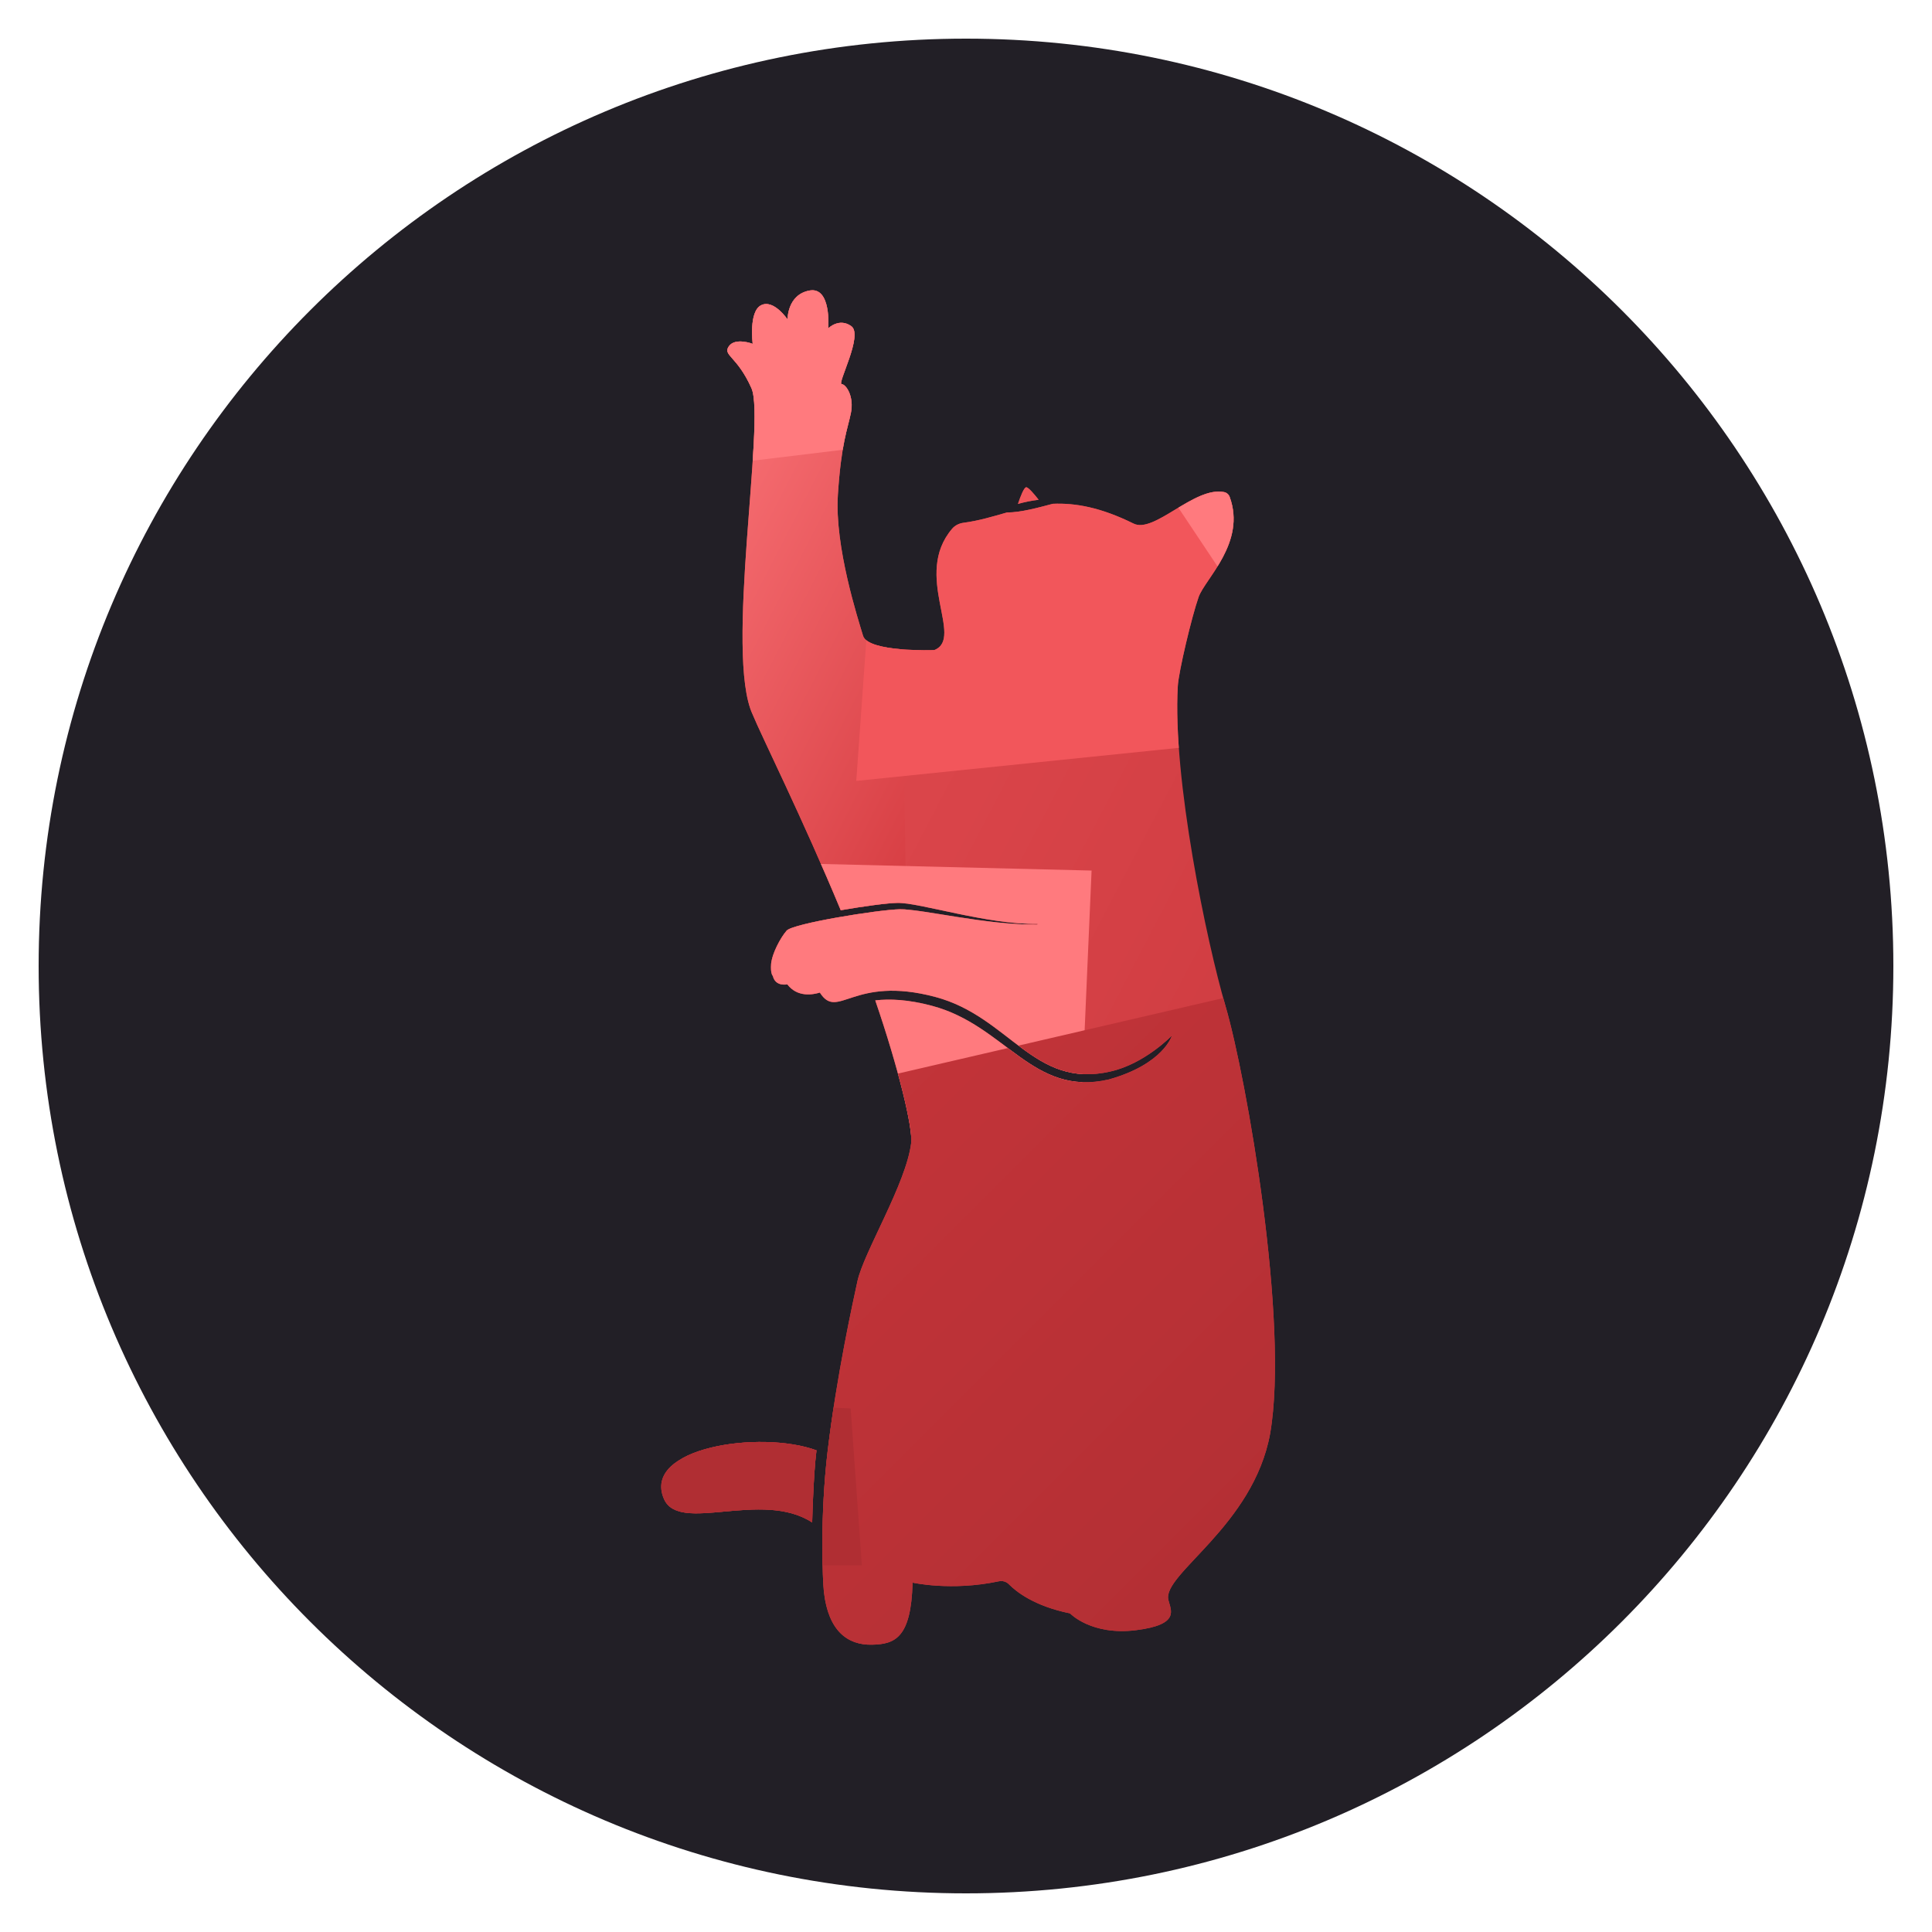
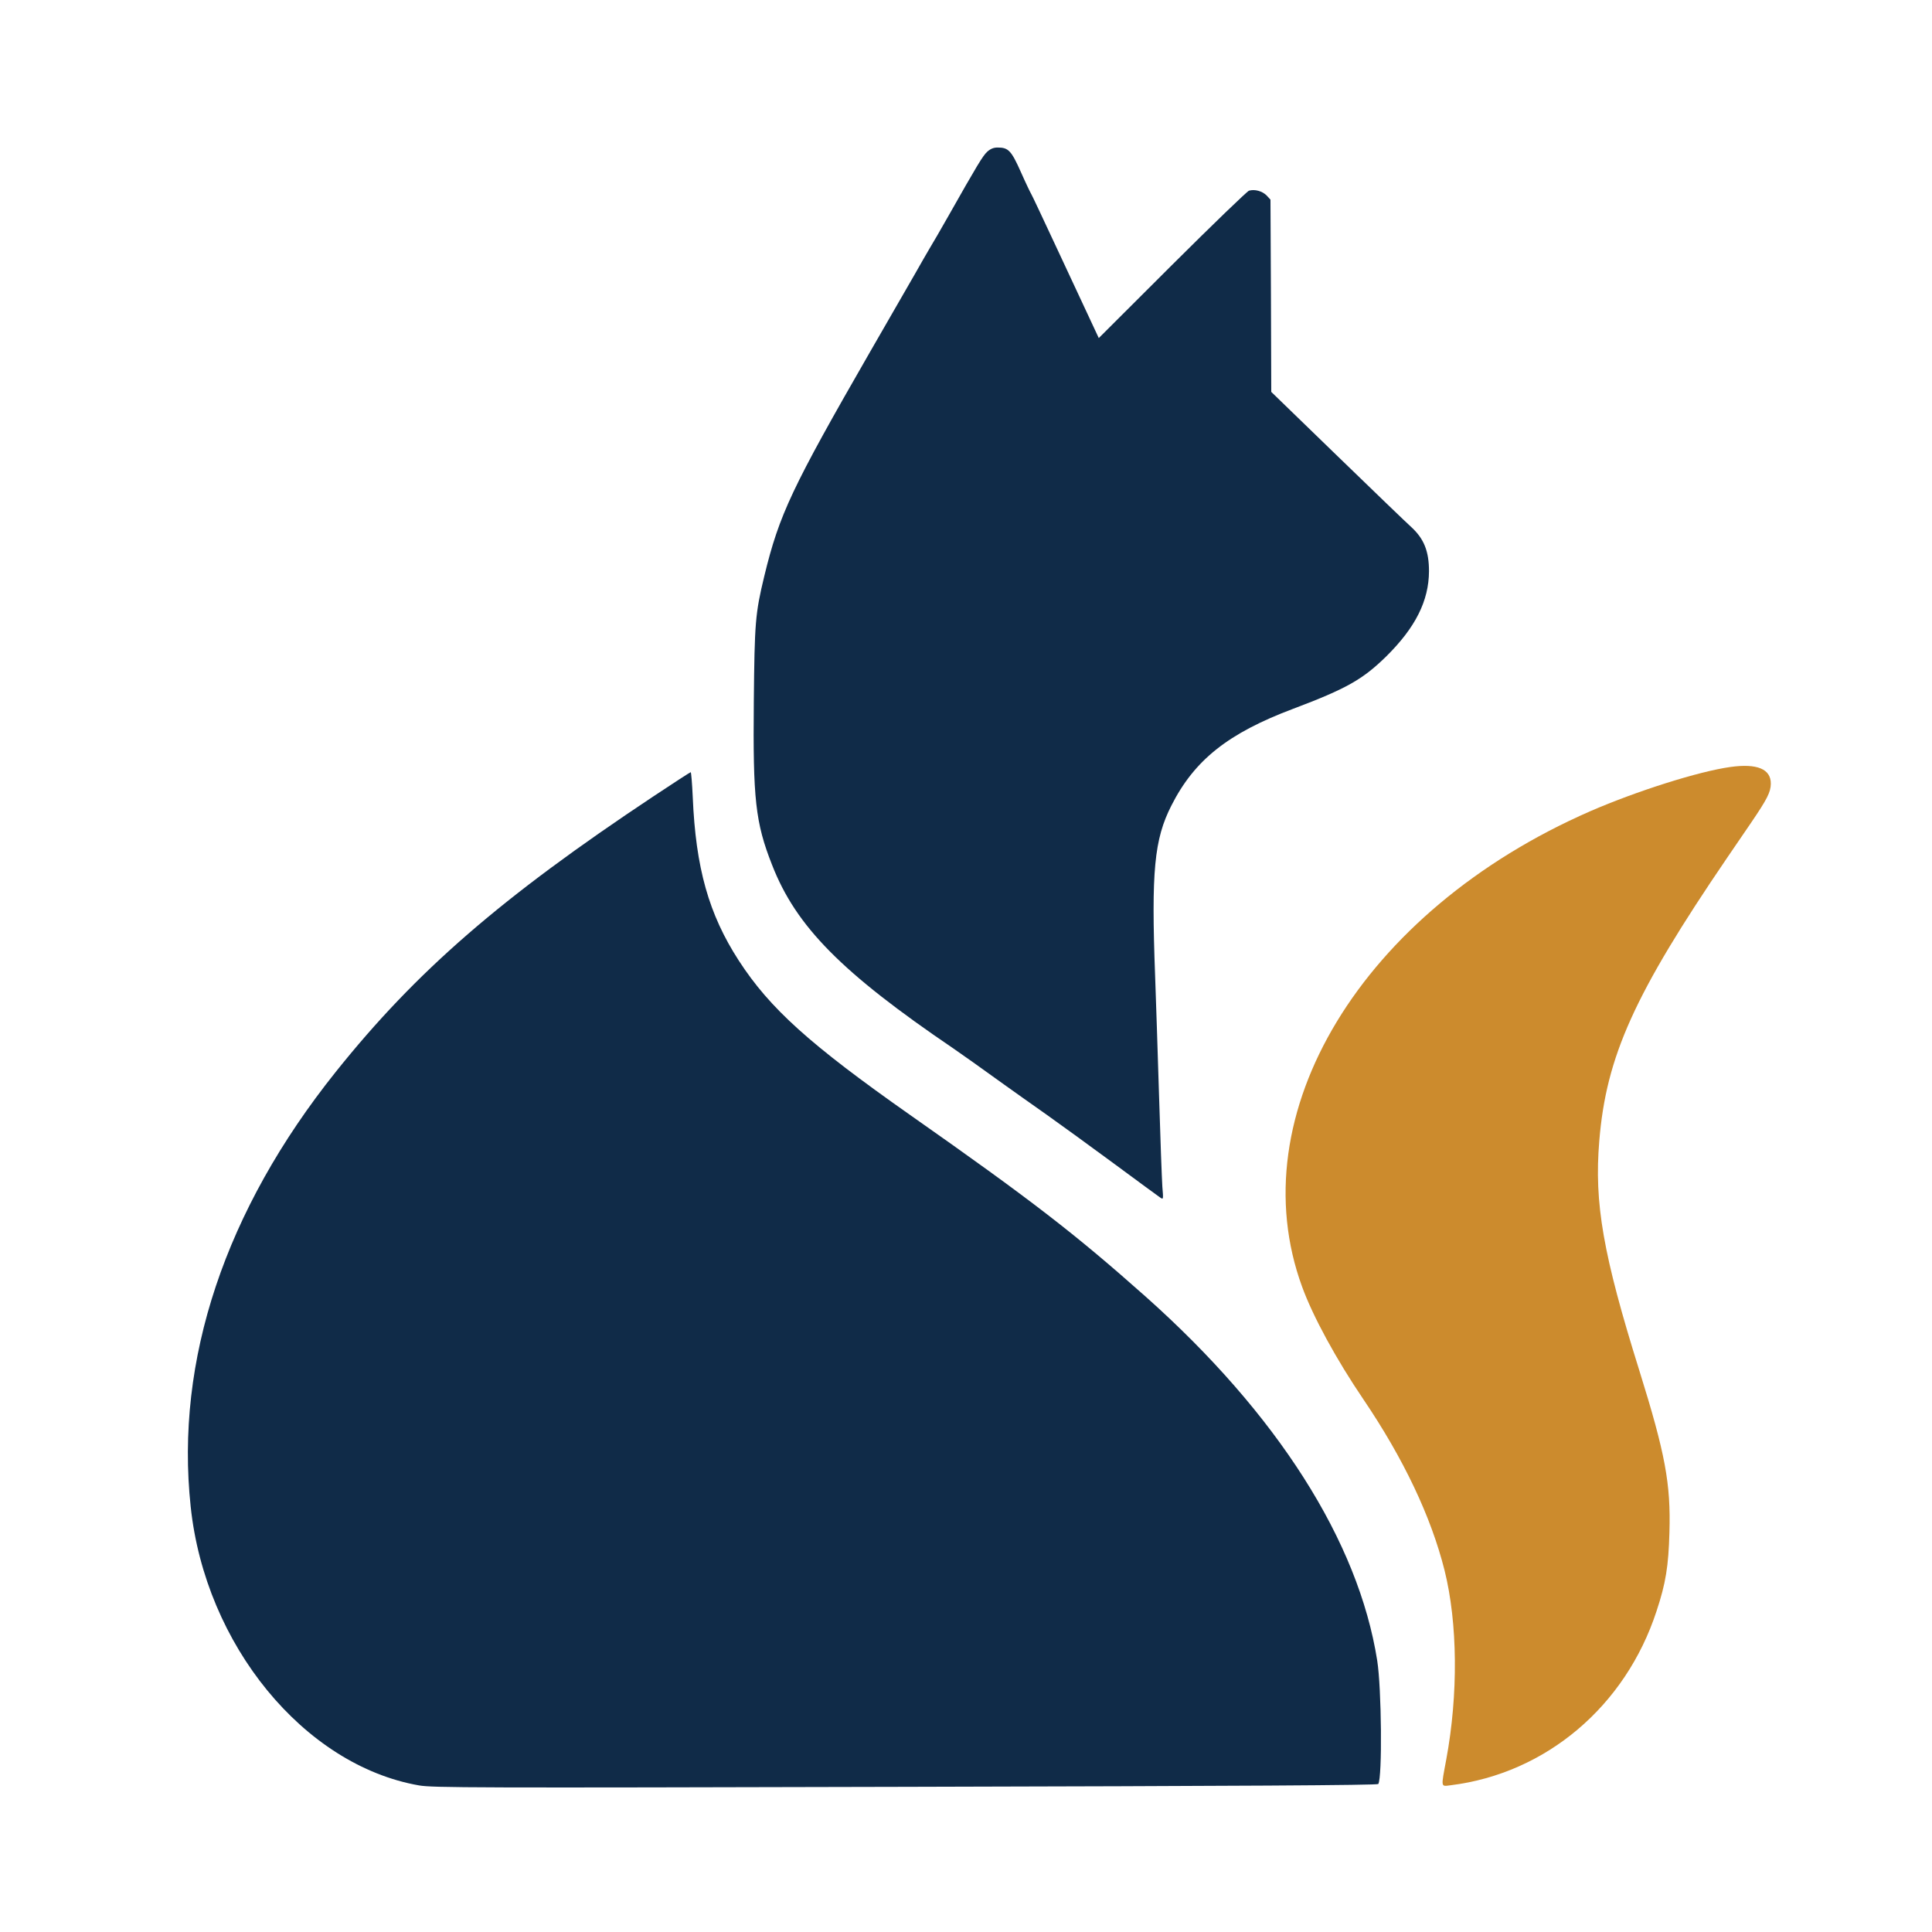
- <svg xmlns="http://www.w3.org/2000/svg" viewBox="0 0 100 100">
-   <circle cx="50" cy="50" r="48" fill="#221f26" />
-   <g transform="translate(30.4 12) scale(0.29)">
-     <defs>
-       <clipPath id="cut">
-         <path d="M 113.9 138.17C 110.55 126.74 104.42 97.47 105.39 81.07C 105.54 78.47 107.89 68.62 109.11 65.17C 110.25 61.94 117.64 55.44 114.64 47.29C 114.48 46.86 114.1 46.54 113.65 46.45C 108.35 45.38 101.12 53.97 97.45 52.05C 91.58 49.15 87.03 48.37 83.08 48.54C 80.48 49.22 77.44 50.08 74.89 50.09C 72.36 50.81 69.87 51.57 67.13 51.93C 66.36 52.03 65.63 52.39 65.12 52.98C 58.02 61.28 67.34 72.49 61.94 74.64C 61.94 74.64 50.11 75.09 49.21 72.09C 48.32 69.1 44.12 56.22 44.72 46.94C 45.32 37.65 46.45 35.26 47.04 32.34C 47.64 29.42 46.22 27.25 45.39 27.17C 44.57 27.1 49.29 18.41 47.12 16.84C 44.95 15.27 43 17.22 43 17.22C 43 17.22 43.6 9.73 39.63 10.48C 35.66 11.23 35.74 15.64 35.74 15.64C 35.74 15.64 33.27 11.97 31.02 13.1C 28.77 14.22 29.52 19.99 29.52 19.99C 29.52 19.99 26.38 18.79 25.25 20.44C 24.13 22.08 26.75 22.16 29.3 27.92C 31.84 33.69 24.46 75.49 29.52 86.17C 30.99 89.79 38.49 104.84 45.23 121.08C 49.39 120.36 53.57 119.8 55.34 119.77C 59.23 119.69 71.39 123.67 80.37 123.53L 80.32 123.63C 71.34 123.78 59.67 120.84 55.77 120.91C 51.88 120.99 36.7 123.45 35.58 124.72C 34.46 125.99 32.96 128.86 32.8 130.65C 32.66 132.45 33.11 132.81 33.11 132.81C 33.57 134.79 35.69 134.31 35.69 134.31C 37.48 136.66 40.22 136.17 41.5 135.78C 44.74 140.83 47.36 132.62 62.12 136.56C 75.34 140.08 79.7 153.01 93.33 149.87C 99.47 148.52 104.34 143.45 104.34 143.45C 104.34 143.45 102.86 148.55 93.06 151.29C 79.43 154.43 74.73 141.66 61.52 138.14C 57.21 136.99 53.95 136.88 51.39 137.17C 55.55 149.28 58.12 159.98 57.8 162.63C 56.9 169.92 49.34 182.1 48.21 187.29C 47.45 190.8 44.5 204.1 42.89 217.65C 41.52 229.18 41.97 240.59 42.23 242.79C 43.02 249.68 46.42 252.27 50.81 252.17C 54.85 252.08 57.8 251.03 58.05 241.09C 58.05 241.09 64.93 242.65 73.41 240.86C 74.09 240.71 74.78 240.9 75.26 241.4C 76.54 242.7 79.76 245.28 86.15 246.58C 86.15 246.58 89.94 250.58 97.93 249.58C 105.91 248.58 104.12 245.98 103.71 244.19C 102.52 239.6 118.89 231.01 121.88 214.44C 125.28 194.67 117.69 151.15 113.9 138.17ZM 40.31 225.47C 40.44 222.72 40.59 219.99 40.9 217.48C 30.87 213.8 9.72 216.99 13.67 226.15C 16.37 232.44 31.1 224.46 40.13 230.35C 40.17 228.71 40.23 227.06 40.31 225.47ZM 80.55 47.82C 79.75 46.79 78.72 45.59 78.34 45.59C 77.94 45.59 77.31 47.22 76.86 48.56C 78.06 48.22 79.32 47.97 80.55 47.82Z" />
-       </clipPath>
-       <linearGradient id="arm" x1="25%" y1="0%" x2="85%" y2="100%">
-         <stop offset="0%" stop-color="#ff7a7e" />
-         <stop offset="100%" stop-color="#d63d42" />
-       </linearGradient>
-       <linearGradient id="torso" x1="0%" y1="0%" x2="100%" y2="100%">
-         <stop offset="0%" stop-color="#e85055" />
-         <stop offset="100%" stop-color="#c6353a" />
-       </linearGradient>
-       <linearGradient id="shade" x1="15%" y1="0%" x2="100%" y2="90%">
-         <stop offset="0%" stop-color="#c6353a" />
-         <stop offset="100%" stop-color="#b02e33" />
-       </linearGradient>
-     </defs>
-     <g clip-path="url(#cut)">
-       <rect width="135" height="262" fill="url(#torso)" />
-       <polygon fill="url(#arm)" points="16,0 55,0 57,126 18,132" />
-       <polygon fill="#ff7a7e" points="18,0 55,0 53,38 20,42" />
-       <polygon fill="#f2565b" points="53,28 124,20 126,90 48,98" />
-       <polygon fill="#ff7a7e" points="90,26 124,20 118,68" />
-       <polygon fill="#ff7a7e" points="8,112 90,114 88,160 6,164" />
-       <polygon fill="url(#shade)" points="22,158 134,132 136,262 14,262" />
-       <polygon fill="#b02e33" points="0,208 47,210 49,238 0,238" />
-     </g>
+ <svg xmlns="http://www.w3.org/2000/svg" viewBox="23.0 38.0 1231.0 1231.0">
+   <style>@media (prefers-color-scheme: dark){.ink{fill:#F5F4F0}}</style>
+   <g class="ink" fill="#102B48" transform="translate(0,1254) scale(0.1,-0.1)">
+     <path d="M6520 11193 c-28 -26 -62 -82 -251 -416 -43 -76 -94 -164 -113 -195 -18 -31 -62 -106 -96 -167 -35 -60 -164 -285 -288 -500 -496 -862 -577 -1033 -672 -1425 -58 -240 -62 -295 -67 -801 -6 -620 10 -770 116 -1039 153 -394 445 -688 1155 -1170 27 -18 195 -137 336 -239 58 -41 175 -125 261 -185 86 -61 279 -201 428 -311 149 -110 281 -207 293 -215 21 -14 21 -14 14 70 -3 47 -13 308 -21 580 -8 272 -20 615 -25 761 -25 668 -6 871 104 1087 147 290 361 460 776 616 339 128 442 186 593 334 186 184 271 354 272 542 0 128 -32 207 -112 281 -27 24 -238 227 -470 452 l-423 410 -2 612 -3 613 -24 26 c-27 28 -76 42 -113 31 -12 -4 -233 -217 -490 -473 l-467 -466 -49 105 c-27 57 -122 262 -212 454 -90 193 -166 355 -170 360 -4 6 -34 68 -65 138 -62 139 -80 157 -149 157 -25 0 -45 -8 -66 -27z M4392 7085 c-968 -643 -1509 -1112 -2023 -1755 -705 -882 -1024 -1836 -924 -2770 93 -880 722 -1648 1455 -1776 88 -15 328 -16 3100 -9 2134 5 3007 10 3012 18 26 42 21 611 -7 787 -120 760 -636 1571 -1476 2319 -449 399 -724 612 -1499 1156 -639 449 -895 679 -1093 985 -191 295 -274 590 -293 1040 -4 88 -10 160 -13 160 -3 0 -111 -70 -239 -155z" />
+   </g>
+   <g class="accent" fill="#CC8B2D" transform="translate(0,1254) scale(0.1,-0.1)">
+     <path d="M11255 7273 c-201 -28 -596 -153 -893 -282 -1455 -636 -2239 -1930 -1835 -3031 69 -189 217 -461 390 -716 256 -378 431 -747 517 -1089 84 -336 88 -792 11 -1206 -34 -183 -36 -172 28 -164 607 75 1114 503 1312 1110 59 178 76 286 82 501 9 310 -26 500 -191 1029 -232 741 -289 1069 -256 1465 44 539 223 936 815 1805 38 55 105 154 151 221 104 153 126 196 127 250 1 94 -87 131 -258 107z" />
  </g>
</svg>
